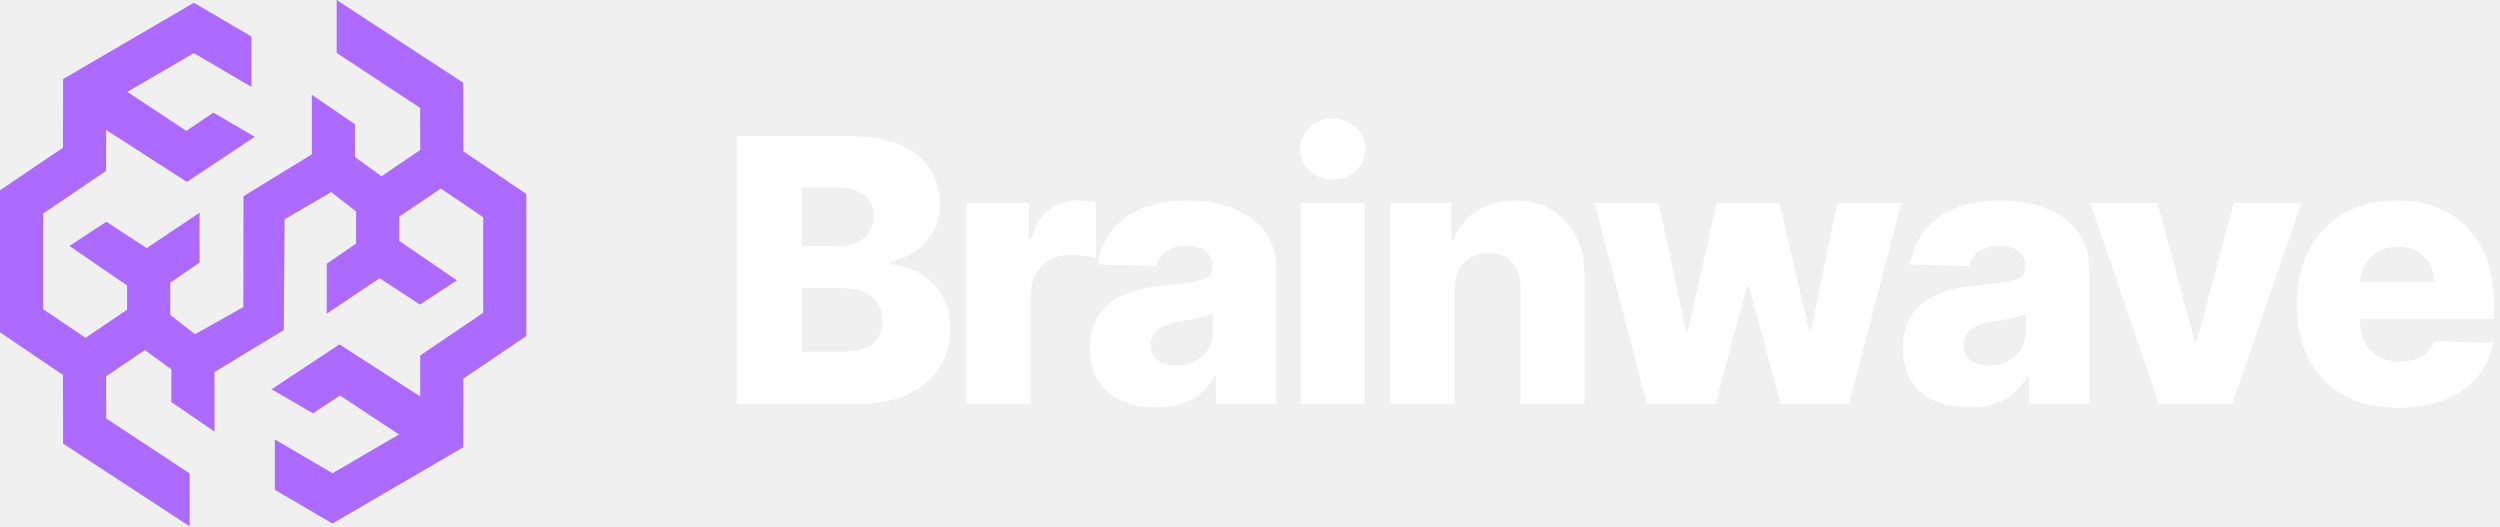
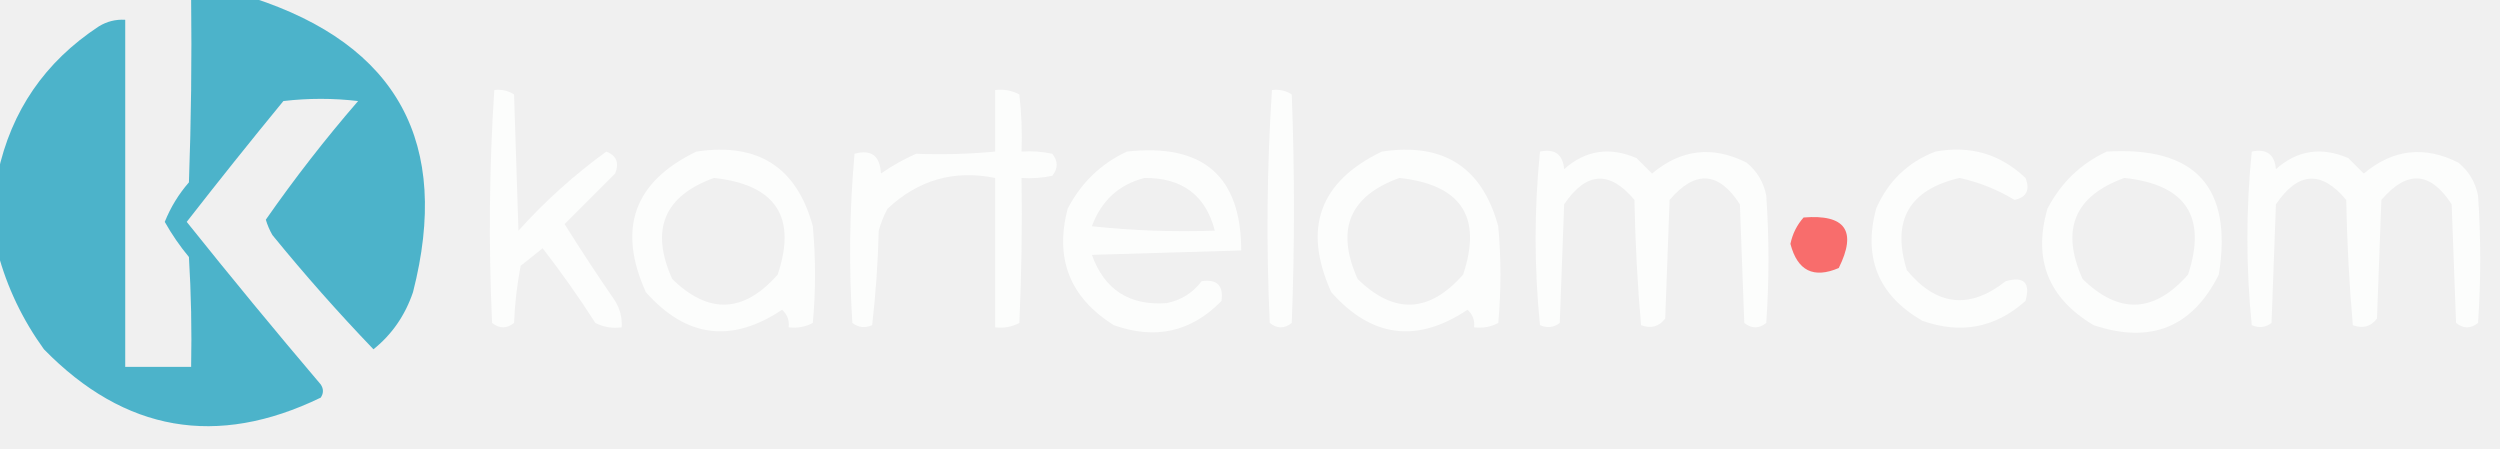
- <svg xmlns="http://www.w3.org/2000/svg" width="190" height="40" viewBox="0 0 190 40">
-   <g fill="none" fill-rule="evenodd">
-     <path fill="#FFF" fill-rule="nonzero" d="M56 30.704 56 10.34 64.492 10.34C66.016 10.34 67.292 10.556 68.32 10.986 69.354 11.417 70.129 12.021 70.646 12.796 71.17 13.572 71.432 14.47 71.432 15.491 71.432 16.266 71.269 16.959 70.945 17.569 70.62 18.172 70.172 18.673 69.602 19.07 69.032 19.468 68.373 19.746 67.624 19.905L67.624 20.104C68.445 20.144 69.204 20.366 69.901 20.771 70.603 21.175 71.167 21.738 71.591 22.461 72.015 23.177 72.227 24.025 72.227 25.006 72.227 26.1 71.949 27.078 71.392 27.94 70.835 28.795 70.03 29.471 68.976 29.968 67.922 30.459 66.642 30.704 65.138 30.704L56 30.704ZM60.922 26.736 63.965 26.736C65.032 26.736 65.817 26.534 66.321 26.13 66.831 25.726 67.087 25.162 67.087 24.44 67.087 23.916 66.964 23.465 66.719 23.087 66.474 22.703 66.126 22.408 65.675 22.202 65.224 21.99 64.684 21.884 64.054 21.884L60.922 21.884 60.922 26.736ZM60.922 18.712 63.646 18.712C64.183 18.712 64.66 18.623 65.078 18.444 65.496 18.265 65.82 18.006 66.053 17.668 66.291 17.33 66.41 16.923 66.41 16.445 66.41 15.762 66.169 15.226 65.685 14.835 65.201 14.443 64.548 14.248 63.726 14.248L60.922 14.248 60.922 18.712ZM73.474 30.704 73.474 15.431 78.197 15.431 78.197 18.215 78.356 18.215C78.634 17.208 79.088 16.459 79.718 15.968 80.348 15.471 81.08 15.222 81.915 15.222 82.141 15.222 82.373 15.239 82.612 15.272 82.85 15.299 83.072 15.342 83.278 15.401L83.278 19.627C83.046 19.548 82.741 19.485 82.363 19.438 81.992 19.392 81.66 19.369 81.369 19.369 80.792 19.369 80.272 19.498 79.808 19.756 79.35 20.008 78.989 20.363 78.724 20.82 78.465 21.271 78.336 21.801 78.336 22.411L78.336 30.704 73.474 30.704ZM87.87 30.962C86.896 30.962 86.031 30.8 85.275 30.475 84.526 30.144 83.933 29.646 83.495 28.984 83.064 28.314 82.849 27.476 82.849 26.468 82.849 25.62 82.998 24.904 83.296 24.32 83.594 23.737 84.005 23.263 84.529 22.898 85.053 22.534 85.656 22.259 86.339 22.073 87.022 21.881 87.751 21.752 88.526 21.685 89.395 21.606 90.094 21.523 90.624 21.437 91.155 21.344 91.539 21.215 91.778 21.049 92.023 20.877 92.146 20.635 92.146 20.323L92.146 20.273C92.146 19.763 91.97 19.369 91.619 19.09 91.267 18.812 90.793 18.673 90.197 18.673 89.554 18.673 89.037 18.812 88.646 19.09 88.255 19.369 88.006 19.753 87.9 20.244L83.415 20.084C83.548 19.157 83.889 18.328 84.44 17.599 84.996 16.863 85.759 16.286 86.727 15.869 87.701 15.444 88.871 15.232 90.237 15.232 91.211 15.232 92.109 15.348 92.931 15.58 93.753 15.806 94.469 16.137 95.079 16.575 95.689 17.005 96.159 17.536 96.491 18.166 96.829 18.795 96.998 19.514 96.998 20.323L96.998 30.704 92.424 30.704 92.424 28.576 92.305 28.576C92.033 29.093 91.685 29.53 91.261 29.889 90.843 30.247 90.349 30.515 89.779 30.694 89.216 30.873 88.579 30.962 87.87 30.962ZM89.371 27.78C89.895 27.78 90.366 27.674 90.783 27.462 91.208 27.25 91.546 26.959 91.798 26.587 92.049 26.209 92.175 25.772 92.175 25.275L92.175 23.823C92.036 23.896 91.867 23.962 91.668 24.022 91.476 24.082 91.264 24.138 91.032 24.191 90.8 24.244 90.561 24.291 90.316 24.33 90.071 24.37 89.835 24.407 89.61 24.44 89.153 24.512 88.762 24.625 88.437 24.778 88.119 24.93 87.873 25.129 87.701 25.374 87.535 25.613 87.453 25.898 87.453 26.229 87.453 26.733 87.632 27.118 87.989 27.383 88.354 27.648 88.815 27.78 89.371 27.78ZM98.851 30.704 98.851 15.431 103.713 15.431 103.713 30.704 98.851 30.704ZM101.287 13.651C100.604 13.651 100.018 13.426 99.527 12.975 99.037 12.518 98.791 11.968 98.791 11.325 98.791 10.688 99.037 10.145 99.527 9.694 100.018 9.236 100.604 9.008 101.287 9.008 101.976 9.008 102.563 9.236 103.047 9.694 103.537 10.145 103.783 10.688 103.783 11.325 103.783 11.968 103.537 12.518 103.047 12.975 102.563 13.426 101.976 13.651 101.287 13.651ZM110.55 21.994 110.55 30.704 105.688 30.704 105.688 15.431 110.312 15.431 110.312 18.235 110.481 18.235C110.819 17.3 111.395 16.568 112.211 16.038 113.026 15.501 113.997 15.232 115.124 15.232 116.198 15.232 117.129 15.474 117.918 15.958 118.714 16.435 119.33 17.105 119.768 17.967 120.212 18.822 120.43 19.823 120.424 20.97L120.424 30.704 115.562 30.704 115.562 21.924C115.568 21.076 115.353 20.413 114.915 19.935 114.484 19.458 113.884 19.22 113.116 19.22 112.605 19.22 112.154 19.332 111.763 19.558 111.379 19.776 111.08 20.091 110.868 20.502 110.663 20.913 110.557 21.41 110.55 21.994Z" />
-     <polygon fill="#FFF" fill-rule="nonzero" points="125.168 30.704 121.19 15.431 126.073 15.431 128.131 25.215 128.26 25.215 130.467 15.431 135.23 15.431 137.497 25.146 137.627 25.146 139.625 15.431 144.507 15.431 140.52 30.704 135.32 30.704 132.933 21.805 132.764 21.805 130.378 30.704" />
-     <path fill="#FFF" fill-rule="nonzero" d="M149.644,30.962 C148.67,30.962 147.805,30.8 147.049,30.475 C146.3,30.144 145.706,29.646 145.269,28.984 C144.838,28.314 144.623,27.476 144.623,26.468 C144.623,25.62 144.772,24.904 145.07,24.32 C145.368,23.737 145.779,23.263 146.303,22.898 C146.827,22.534 147.43,22.259 148.113,22.073 C148.796,21.881 149.525,21.752 150.3,21.685 C151.169,21.606 151.868,21.523 152.398,21.437 C152.929,21.344 153.313,21.215 153.552,21.049 C153.797,20.877 153.92,20.635 153.92,20.323 L153.92,20.273 C153.92,19.763 153.744,19.369 153.393,19.09 C153.041,18.812 152.567,18.673 151.971,18.673 C151.328,18.673 150.811,18.812 150.42,19.09 C150.028,19.369 149.78,19.753 149.674,20.244 L145.189,20.084 C145.322,19.157 145.663,18.328 146.214,17.599 C146.77,16.863 147.533,16.286 148.501,15.869 C149.475,15.444 150.645,15.232 152.01,15.232 C152.985,15.232 153.883,15.348 154.705,15.58 C155.527,15.806 156.243,16.137 156.853,16.575 C157.463,17.005 157.933,17.536 158.265,18.166 C158.603,18.795 158.772,19.514 158.772,20.323 L158.772,30.704 L154.198,30.704 L154.198,28.576 L154.079,28.576 C153.807,29.093 153.459,29.53 153.035,29.889 C152.617,30.247 152.123,30.515 151.553,30.694 C150.99,30.873 150.353,30.962 149.644,30.962 Z M151.145,27.78 C151.669,27.78 152.14,27.674 152.557,27.462 C152.982,27.25 153.32,26.959 153.572,26.587 C153.823,26.209 153.949,25.772 153.949,25.275 L153.949,23.823 C153.81,23.896 153.641,23.962 153.442,24.022 C153.25,24.082 153.038,24.138 152.806,24.191 C152.574,24.244 152.335,24.291 152.09,24.33 C151.845,24.37 151.609,24.407 151.384,24.44 C150.927,24.512 150.536,24.625 150.211,24.778 C149.893,24.93 149.647,25.129 149.475,25.374 C149.309,25.613 149.226,25.898 149.226,26.229 C149.226,26.733 149.405,27.118 149.763,27.383 C150.128,27.648 150.589,27.78 151.145,27.78 Z" />
-     <polygon fill="#FFF" fill-rule="nonzero" points="174.893 15.431 169.653 30.704 164.085 30.704 158.855 15.431 163.976 15.431 166.79 25.951 166.949 25.951 169.773 15.431" />
-     <path fill="#FFF" fill-rule="nonzero" d="M182.285,30.992 C180.687,30.992 179.308,30.677 178.148,30.048 C176.995,29.411 176.107,28.506 175.484,27.333 C174.867,26.153 174.559,24.751 174.559,23.127 C174.559,21.549 174.87,20.171 175.493,18.991 C176.117,17.804 176.995,16.883 178.128,16.227 C179.262,15.564 180.598,15.232 182.136,15.232 C183.223,15.232 184.217,15.401 185.118,15.739 C186.02,16.077 186.799,16.578 187.455,17.241 C188.111,17.904 188.622,18.722 188.986,19.697 C189.351,20.665 189.533,21.775 189.533,23.028 L189.533,24.241 L176.259,24.241 L176.259,21.417 L185.009,21.417 C185.002,20.9 184.88,20.439 184.641,20.035 C184.403,19.63 184.074,19.316 183.657,19.09 C183.246,18.858 182.772,18.742 182.235,18.742 C181.691,18.742 181.204,18.865 180.773,19.11 C180.342,19.349 180.001,19.677 179.749,20.095 C179.497,20.505 179.365,20.973 179.351,21.497 L179.351,24.37 C179.351,24.993 179.474,25.54 179.719,26.011 C179.965,26.475 180.313,26.836 180.763,27.095 C181.214,27.353 181.751,27.482 182.374,27.482 C182.805,27.482 183.196,27.423 183.547,27.303 C183.899,27.184 184.2,27.008 184.452,26.776 C184.704,26.544 184.893,26.259 185.019,25.921 L189.484,26.05 C189.298,27.051 188.89,27.923 188.261,28.666 C187.637,29.401 186.819,29.975 185.805,30.386 C184.79,30.79 183.617,30.992 182.285,30.992 Z" />
-     <polygon fill="#AC6AFF" fill-rule="nonzero" points="35.213 11.501 35.206 6.288 25.586 0 25.586 4.022 31.931 8.2 31.936 11.402 28.988 13.398 26.977 11.931 26.977 9.446 23.7 7.204 23.7 11.727 18.505 14.915 18.495 23.335 14.822 25.403 12.937 23.926 12.937 21.488 15.169 19.959 15.169 19.939 15.169 16.166 11.152 18.854 8.081 16.856 5.276 18.693 9.659 21.694 9.659 23.536 6.5 25.674 3.277 23.492 3.277 16.23 8.062 12.991 8.066 9.875 14.203 13.827 19.361 10.394 16.216 8.559 14.159 9.947 9.677 6.983 14.731 4.036 19.11 6.603 19.11 2.775 14.736 .211 4.794 6.008 4.787 11.223 0 14.465 0 25.257 4.787 28.499 4.794 33.714 14.414 40 14.414 35.981 8.069 31.803 8.064 28.601 11.012 26.605 13.023 28.072 13.023 30.557 16.3 32.798 16.3 28.275 21.569 25.088 21.628 16.667 25.178 14.599 27.063 16.076 27.063 18.514 24.831 20.043 24.831 20.063 24.831 23.837 28.848 21.148 31.919 23.146 34.724 21.309 30.34 18.306 30.34 16.466 33.5 14.329 36.723 16.511 36.723 23.772 31.939 27.012 31.934 30.127 25.797 26.173 20.639 29.584 23.784 31.416 25.841 30.055 30.323 33.019 25.269 35.966 20.89 33.399 20.89 37.225 25.264 39.789 35.206 33.995 35.213 28.779 40 25.537 40 14.743" />
+ <svg xmlns="http://www.w3.org/2000/svg" version="1.1" width="569px" height="102px" style="shape-rendering:geometricPrecision; text-rendering:geometricPrecision; image-rendering:optimizeQuality; fill-rule:evenodd; clip-rule:evenodd">
+   <g>
+     <path style="opacity:0.958" fill="#46b1c9" d="M 43.5,-0.5 C 48.167,-0.5 52.833,-0.5 57.5,-0.5C 90.529,10.211 102.695,32.544 94,66.5C 92.201,71.798 89.201,76.131 85,79.5C 76.985,71.151 69.318,62.484 62,53.5C 61.362,52.391 60.862,51.225 60.5,50C 67.012,40.656 74.012,31.656 81.5,23C 75.833,22.333 70.167,22.333 64.5,23C 57.047,32.075 49.713,41.242 42.5,50.5C 52.478,62.979 62.645,75.312 73,87.5C 73.667,88.5 73.667,89.5 73,90.5C 49.358,101.949 28.358,98.282 10,79.5C 5.115,72.734 1.615,65.4 -0.5,57.5C -0.5,51.5 -0.5,45.5 -0.5,39.5C 2.557,25.234 10.224,14.068 22.5,6C 24.345,4.872 26.345,4.372 28.5,4.5C 28.5,30.833 28.5,57.167 28.5,83.5C 33.5,83.5 38.5,83.5 43.5,83.5C 43.666,75.16 43.5,66.827 43,58.5C 40.906,55.968 39.073,53.301 37.5,50.5C 38.816,47.205 40.649,44.205 43,41.5C 43.5,27.504 43.667,13.504 43.5,-0.5 Z" />
+   </g>
+   <g>
+     <path style="opacity:0.859" fill="#fefffe" d="M 112.5,20.5 C 114.144,20.287 115.644,20.62 117,21.5C 117.333,31.833 117.667,42.167 118,52.5C 124.082,45.747 130.748,39.747 138,34.5C 140.319,35.408 140.986,37.075 140,39.5C 136.167,43.333 132.333,47.167 128.5,51C 132.209,56.919 136.042,62.752 140,68.5C 141.128,70.345 141.628,72.345 141.5,74.5C 139.396,74.799 137.396,74.466 135.5,73.5C 131.733,67.62 127.733,61.954 123.5,56.5C 121.833,57.833 120.167,59.167 118.5,60.5C 117.672,64.796 117.172,69.129 117,73.5C 115.333,74.833 113.667,74.833 112,73.5C 111.182,55.76 111.348,38.093 112.5,20.5 Z" />
+   </g>
+   <g>
+     <path style="opacity:0.885" fill="#fefffe" d="M 226.5,20.5 C 228.467,20.261 230.301,20.594 232,21.5C 232.499,25.821 232.666,30.154 232.5,34.5C 234.857,34.337 237.19,34.503 239.5,35C 240.833,36.667 240.833,38.333 239.5,40C 237.19,40.497 234.857,40.663 232.5,40.5C 232.667,51.505 232.5,62.505 232,73.5C 230.301,74.406 228.467,74.739 226.5,74.5C 226.5,63.167 226.5,51.833 226.5,40.5C 217.149,38.605 208.982,40.939 202,47.5C 201.138,49.087 200.471,50.754 200,52.5C 199.815,59.747 199.315,66.913 198.5,74C 196.888,74.72 195.388,74.554 194,73.5C 193.178,60.591 193.345,47.758 194.5,35C 198.293,33.948 200.293,35.448 200.5,39.5C 203.037,37.733 205.703,36.233 208.5,35C 214.57,35.233 220.57,35.066 226.5,34.5C 226.5,29.833 226.5,25.167 226.5,20.5 Z" />
+   </g>
+   <g>
+     <path style="opacity:0.883" fill="#fefffe" d="M 289.5,20.5 C 291.144,20.287 292.644,20.62 294,21.5C 294.667,38.833 294.667,56.167 294,73.5C 292.333,74.833 290.667,74.833 289,73.5C 288.182,55.76 288.348,38.093 289.5,20.5 Z" />
+   </g>
+   <g>
+     <path style="opacity:0.867" fill="#fefffe" d="M 158.5,34.5 C 172.518,32.386 181.351,38.052 185,51.5C 185.667,58.833 185.667,66.167 185,73.5C 183.301,74.406 181.467,74.739 179.5,74.5C 179.688,72.897 179.188,71.563 178,70.5C 166.505,78.181 156.172,76.848 147,66.5C 140.455,52.019 144.288,41.352 158.5,34.5 Z M 162.5,40.5 C 176.58,42.039 181.413,49.372 177,62.5C 169.288,71.27 161.288,71.603 153,63.5C 147.951,52.279 151.118,44.612 162.5,40.5 Z" />
+   </g>
+   <g>
+     <path style="opacity:0.893" fill="#fefffe" d="M 256.5,34.5 C 273.806,32.588 282.472,40.088 282.5,57C 271.167,57.333 259.833,57.667 248.5,58C 251.365,65.936 257.032,69.603 265.5,69C 268.807,68.347 271.473,66.68 273.5,64C 277,63.5 278.5,65 278,68.5C 271.121,75.545 262.954,77.378 253.5,74C 243.525,67.744 240.025,58.91 243,47.5C 246.101,41.563 250.601,37.23 256.5,34.5 Z M 260.5,40.5 C 269.086,40.445 274.419,44.445 276.5,52.5C 267.143,52.832 257.81,52.498 248.5,51.5C 250.678,45.648 254.678,41.981 260.5,40.5 Z" />
+   </g>
+   <g>
+     <path style="opacity:0.867" fill="#fefffe" d="M 314.5,34.5 C 328.518,32.386 337.351,38.052 341,51.5C 341.667,58.833 341.667,66.167 341,73.5C 339.301,74.406 337.467,74.739 335.5,74.5C 335.688,72.897 335.188,71.563 334,70.5C 322.505,78.181 312.172,76.848 303,66.5C 296.455,52.019 300.288,41.352 314.5,34.5 Z M 318.5,40.5 C 332.58,42.039 337.413,49.372 333,62.5C 325.288,71.27 317.288,71.603 309,63.5C 303.951,52.279 307.118,44.612 318.5,40.5 Z" />
+   </g>
+   <g>
+     <path style="opacity:0.865" fill="#fefffe" d="M 350.5,34.5 C 353.86,33.79 355.693,35.124 356,38.5C 360.861,34.178 366.361,33.345 372.5,36C 373.667,37.167 374.833,38.333 376,39.5C 382.614,33.955 389.78,33.122 397.5,37C 399.894,38.952 401.394,41.452 402,44.5C 402.667,54.167 402.667,63.833 402,73.5C 400.333,74.833 398.667,74.833 397,73.5C 396.667,64.5 396.333,55.5 396,46.5C 391.162,39.005 385.828,38.672 380,45.5C 379.667,54.5 379.333,63.5 379,72.5C 377.582,74.363 375.749,74.863 373.5,74C 372.68,64.577 372.18,55.077 372,45.5C 366.351,38.733 361.018,39.066 356,46.5C 355.667,55.5 355.333,64.5 355,73.5C 353.612,74.554 352.112,74.72 350.5,74C 349.175,60.833 349.175,47.667 350.5,34.5 Z" />
+   </g>
+   <g>
+     <path style="opacity:0.863" fill="#fefffe" d="M 440.5,34.5 C 448.422,33.049 455.255,35.049 461,40.5C 462.08,43.237 461.246,44.904 458.5,45.5C 454.638,43.155 450.471,41.489 446,40.5C 434.491,43.182 430.491,50.182 434,61.5C 440.764,69.658 448.264,70.491 456.5,64C 460.667,62.833 462.167,64.333 461,68.5C 454.136,74.621 446.302,76.121 437.5,73C 427.526,67.214 424.026,58.714 427,47.5C 429.73,41.238 434.23,36.904 440.5,34.5 Z" />
+   </g>
+   <g>
+     <path style="opacity:0.867" fill="#fefffe" d="M 479.5,34.5 C 499.71,33.281 508.21,42.614 505,62.5C 498.977,74.516 489.477,78.349 476.5,74C 466.181,67.863 462.681,59.03 466,47.5C 469.101,41.563 473.601,37.23 479.5,34.5 Z M 483.5,40.5 C 497.51,41.983 502.343,49.316 498,62.5C 490.288,71.27 482.288,71.603 474,63.5C 468.951,52.279 472.118,44.612 483.5,40.5 Z" />
+   </g>
+   <g>
+     <path style="opacity:0.865" fill="#fefffe" d="M 512.5,34.5 C 515.86,33.79 517.693,35.124 518,38.5C 522.861,34.178 528.361,33.345 534.5,36C 535.667,37.167 536.833,38.333 538,39.5C 544.614,33.955 551.78,33.122 559.5,37C 561.894,38.952 563.394,41.452 564,44.5C 564.667,54.167 564.667,63.833 564,73.5C 562.333,74.833 560.667,74.833 559,73.5C 558.667,64.5 558.333,55.5 558,46.5C 553.162,39.005 547.828,38.672 542,45.5C 541.667,54.5 541.333,63.5 541,72.5C 539.582,74.363 537.749,74.863 535.5,74C 534.68,64.577 534.18,55.077 534,45.5C 528.351,38.733 523.018,39.066 518,46.5C 517.667,55.5 517.333,64.5 517,73.5C 515.612,74.554 514.112,74.72 512.5,74C 511.175,60.833 511.175,47.667 512.5,34.5 Z" />
+   </g>
+   <g>
+     <path style="opacity:0.864" fill="#f95958" d="M 410.5,49.5 C 420.024,48.732 422.691,52.565 418.5,61C 412.761,63.464 409.094,61.631 407.5,55.5C 407.984,53.199 408.984,51.199 410.5,49.5 Z" />
  </g>
</svg>
